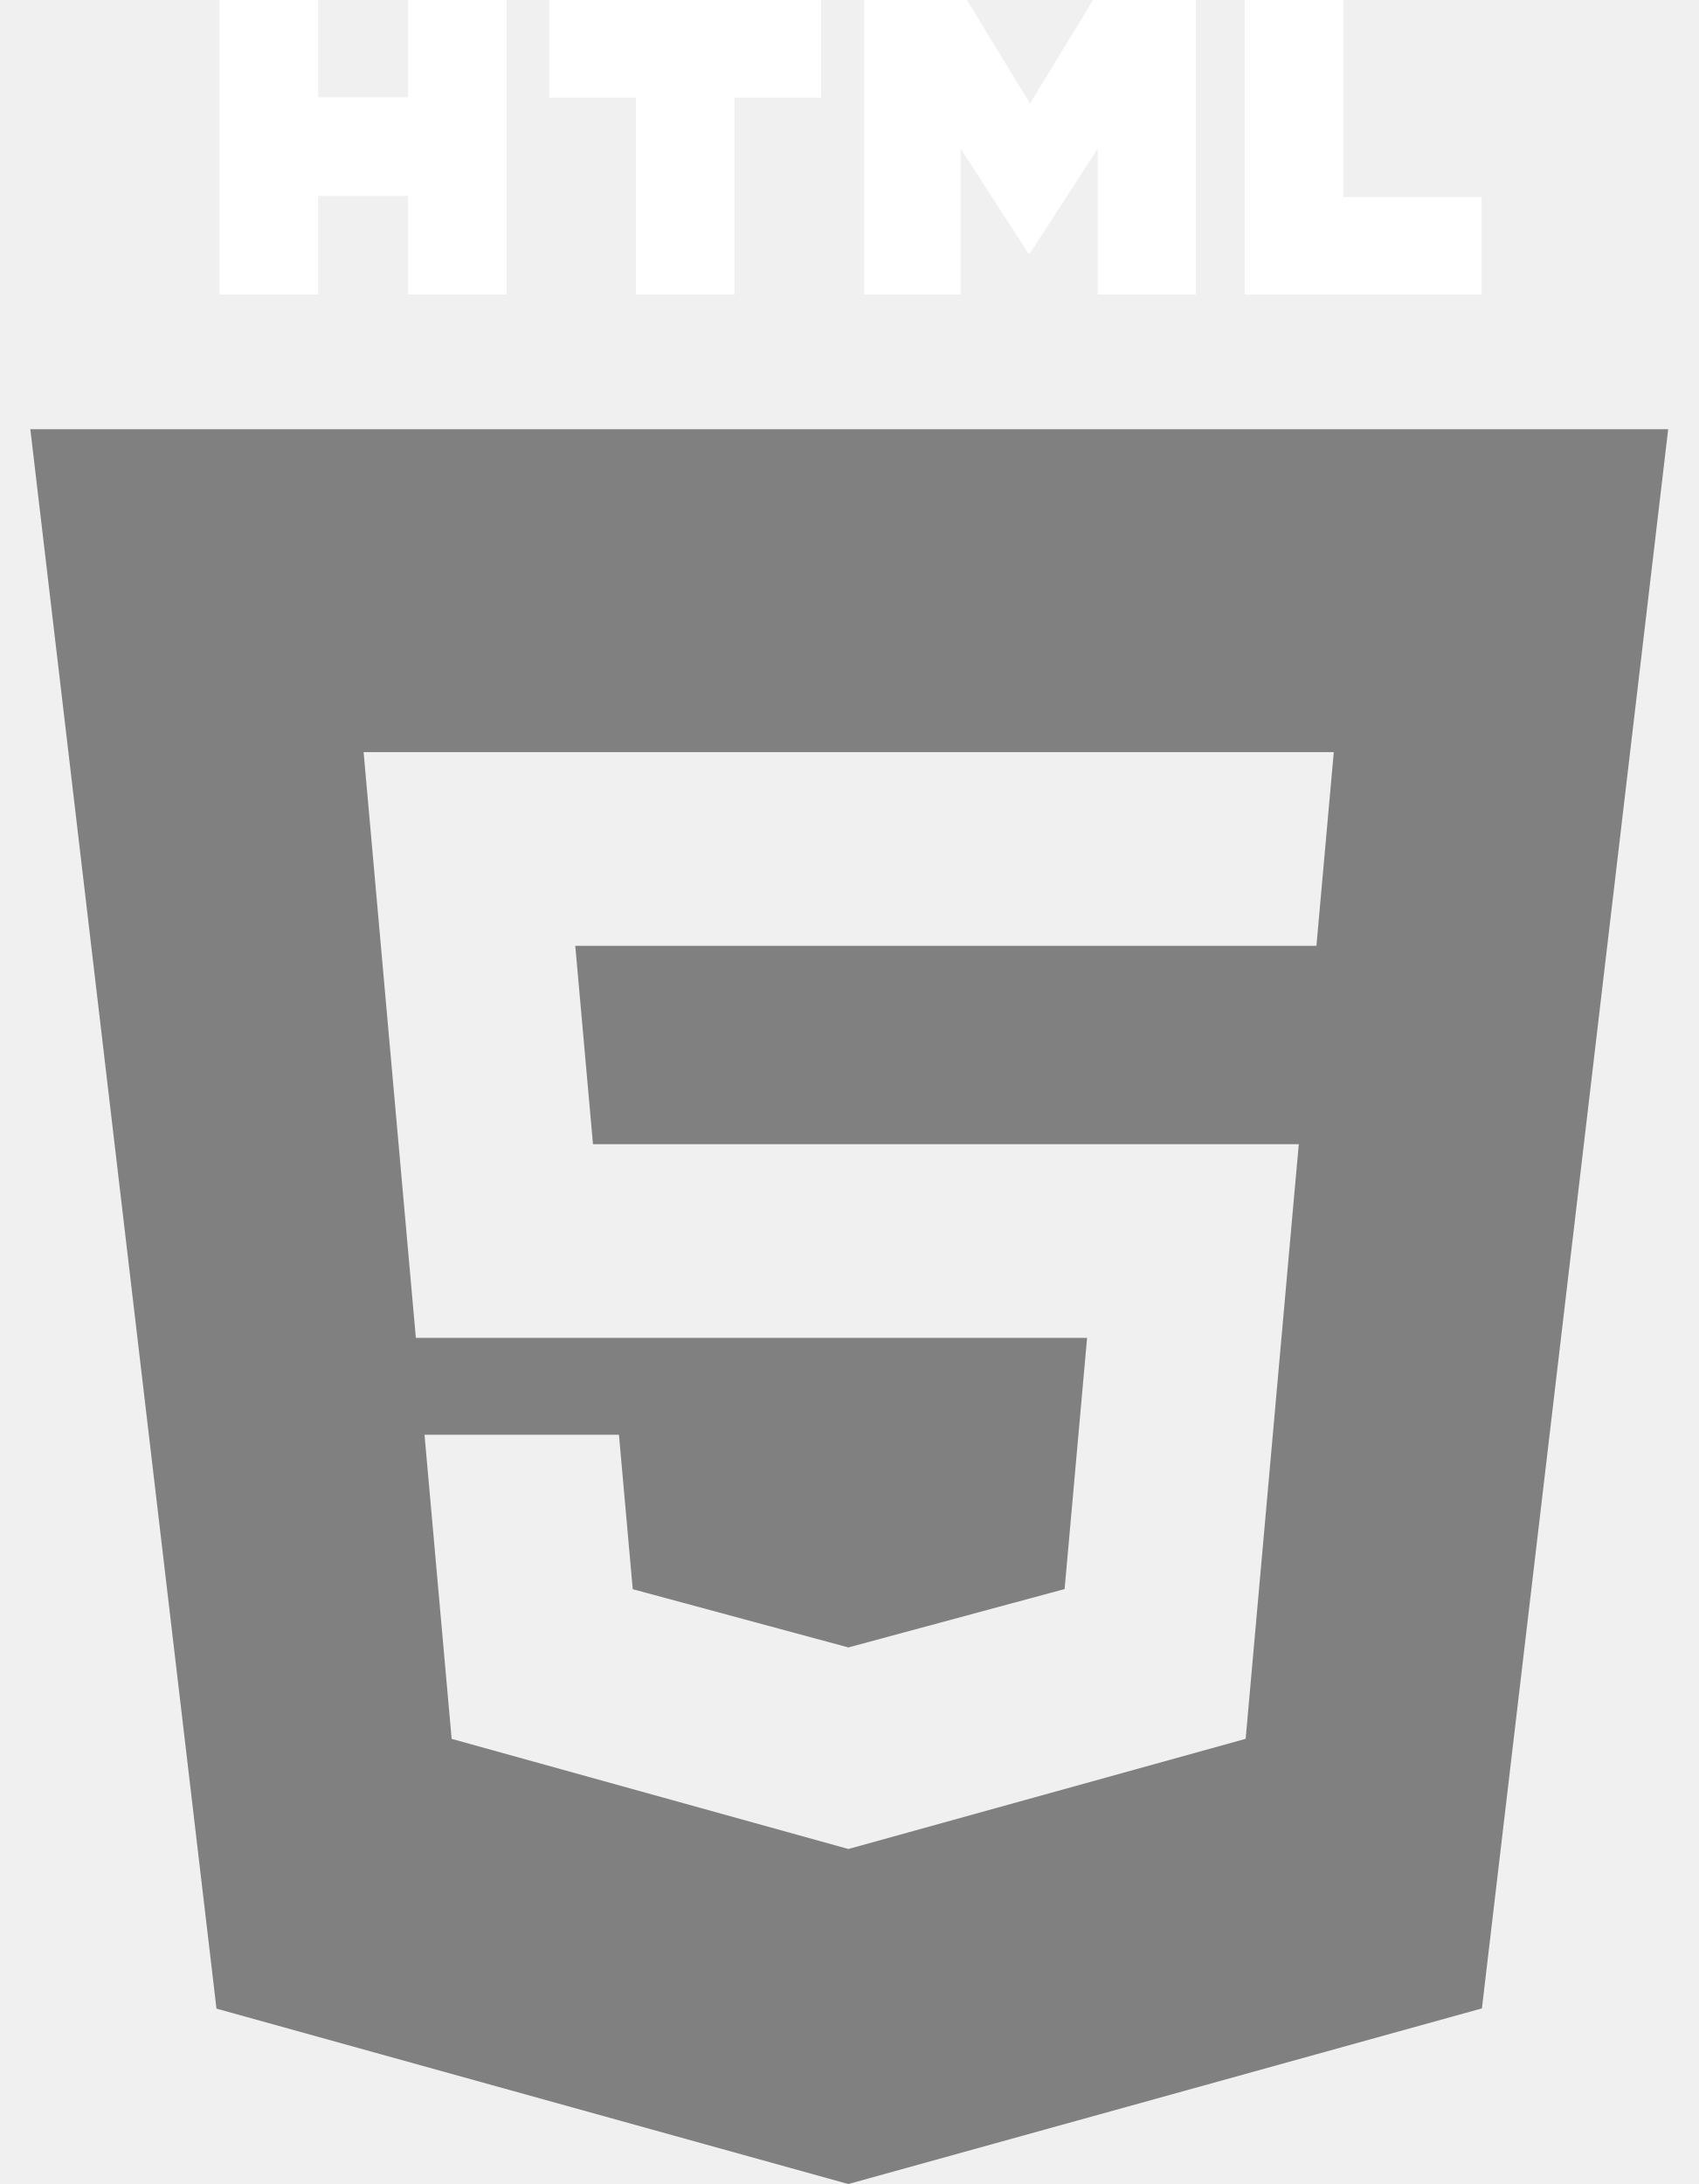
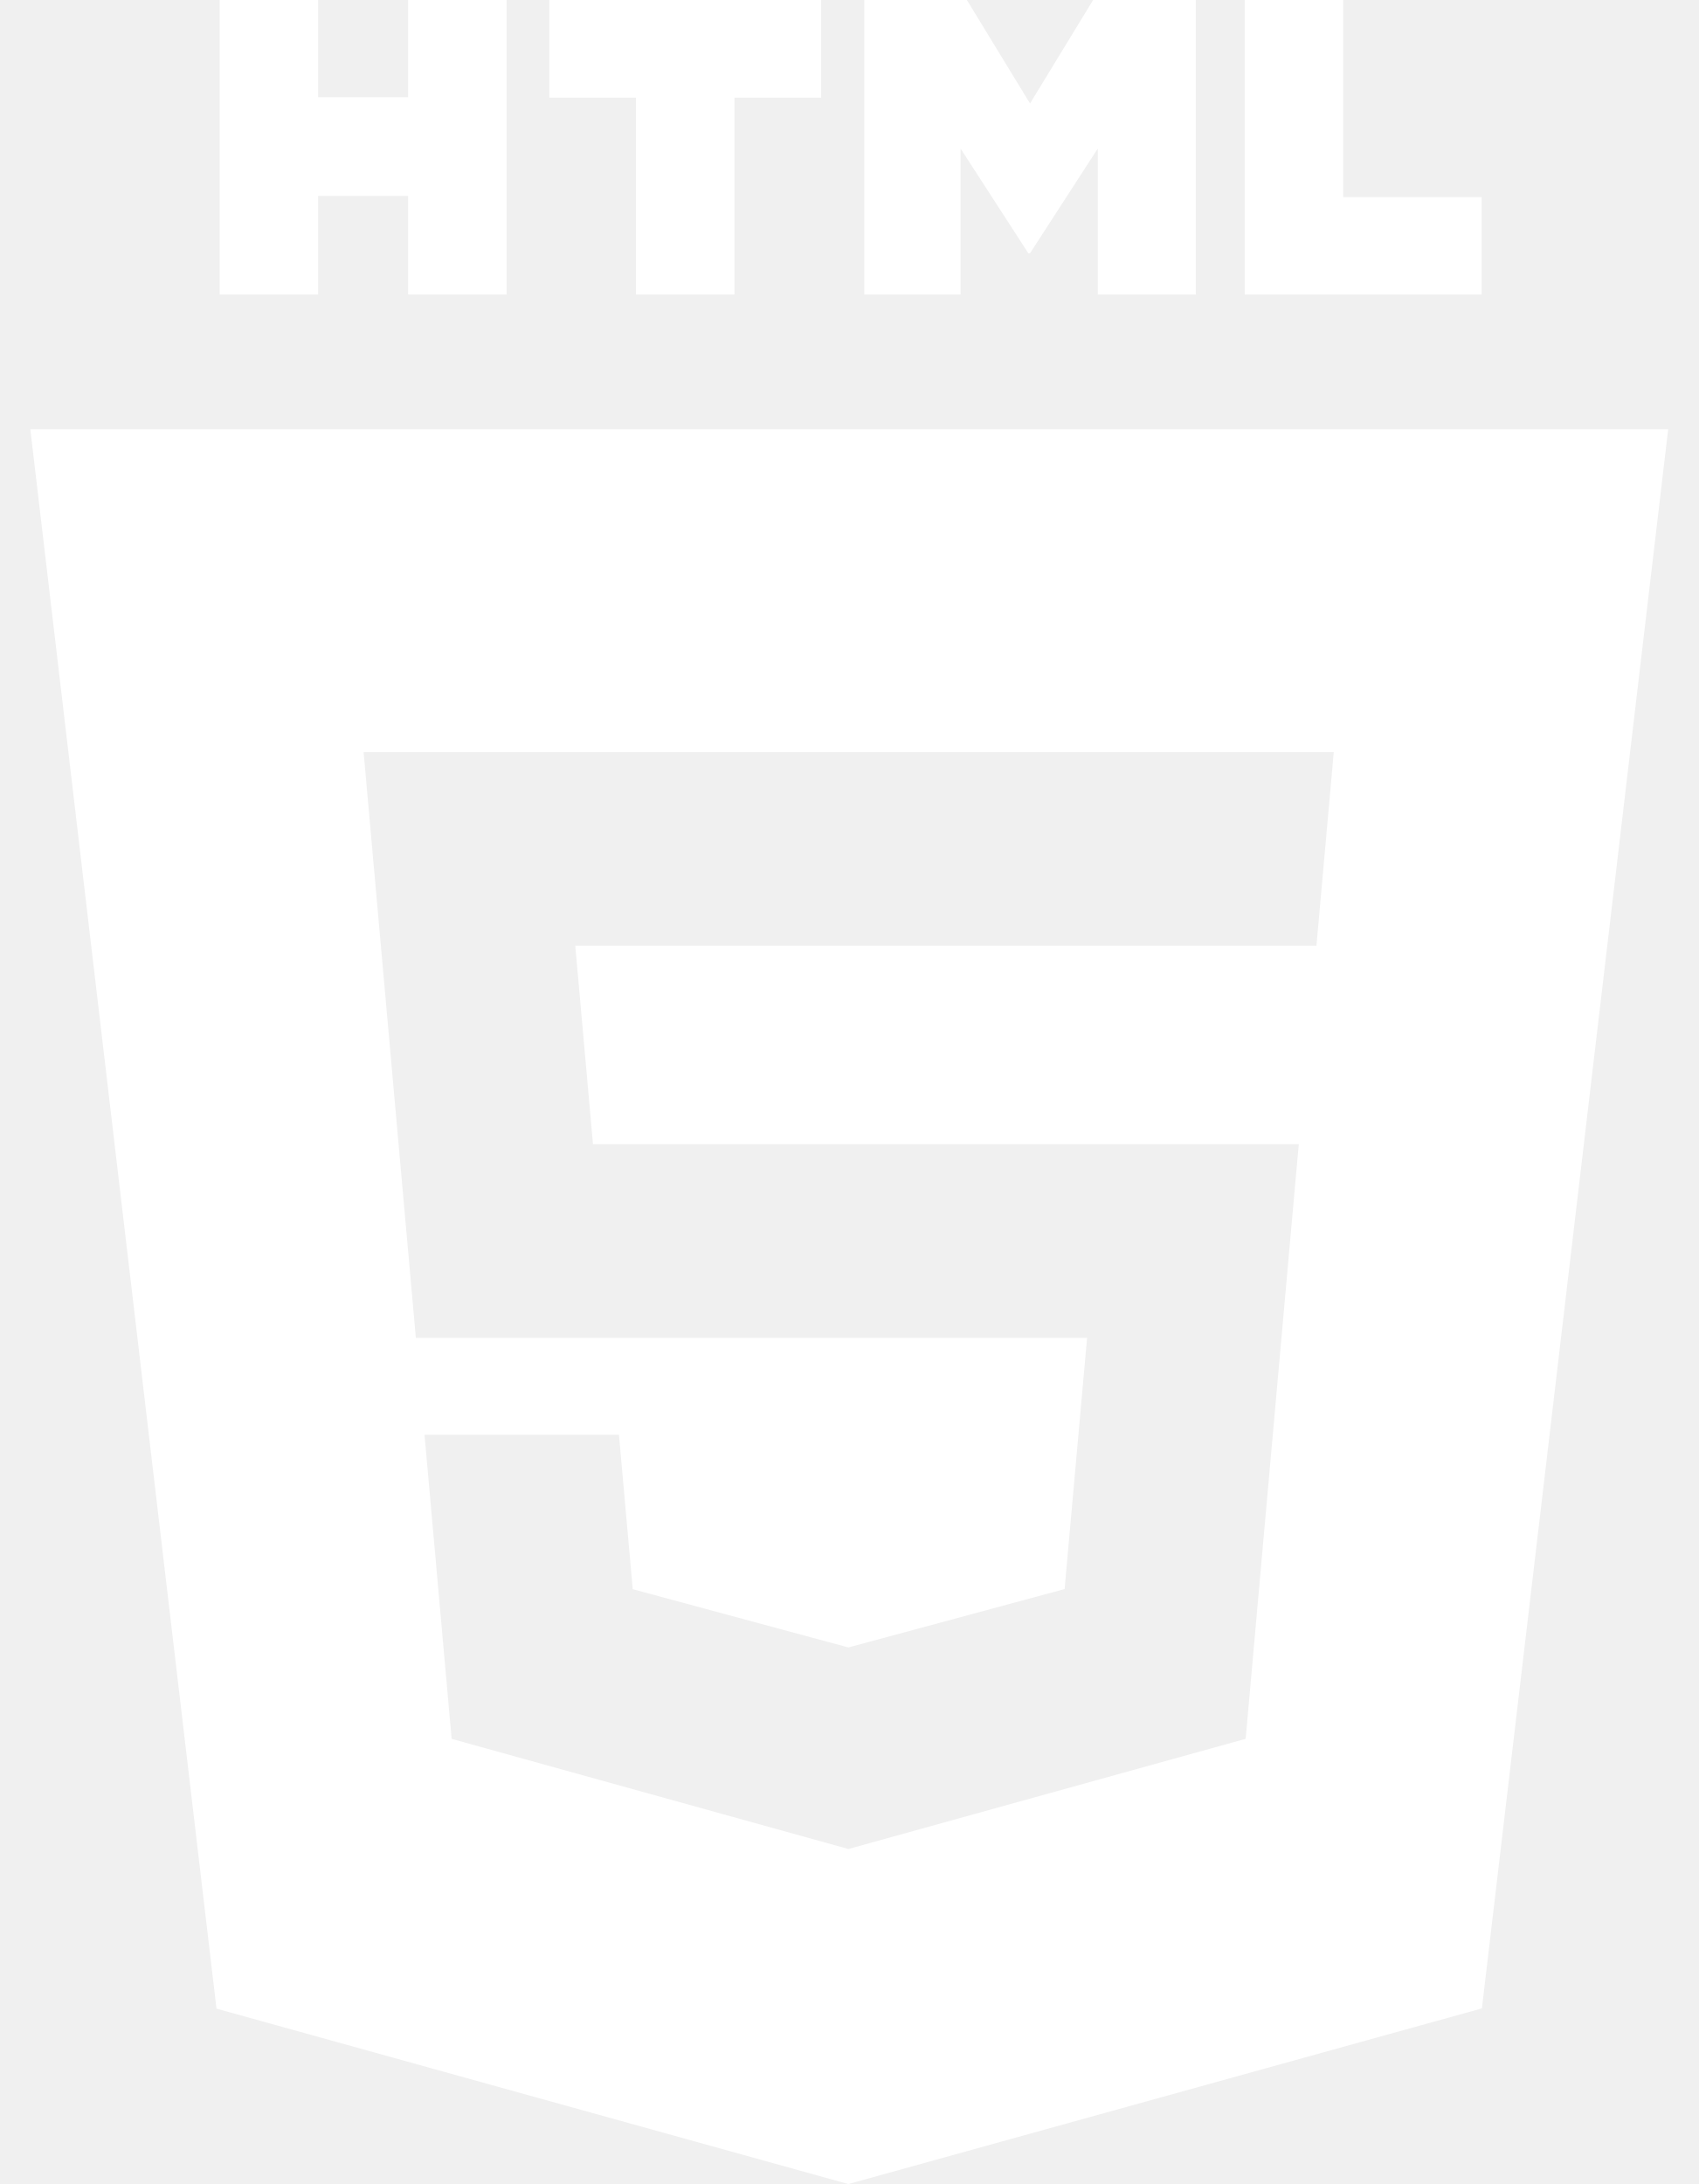
<svg xmlns="http://www.w3.org/2000/svg" width="42" height="54" viewBox="0 0 42 54" fill="none">
  <path d="M5.432 0H7.866V2.405H10.092V0H12.526V7.282H10.092V4.844H7.866V7.282H5.432L5.432 0Z" fill="white" />
  <path d="M15.727 2.415H13.584V0H20.305V2.415H18.161V7.282H15.727L15.727 2.415Z" fill="white" />
  <path d="M21.371 0H23.909L25.47 2.559L27.03 0H29.569V7.282H27.145V3.673L25.47 6.262H25.428L23.753 3.673V7.282H21.371V0Z" fill="white" />
  <path d="M30.779 0H33.214V4.875H36.637V7.282H30.779V0Z" fill="white" />
-   <path fill-rule="evenodd" clip-rule="evenodd" d="M5.353 49.664L0.75 10.613H41.25L36.644 49.658L20.977 54.001L5.353 49.664ZM14.663 28.29L14.225 23.385H32.552L32.981 18.596H8.991L10.283 33.079H26.881L26.325 39.29L20.984 40.732L20.98 40.734L15.646 39.293L15.305 35.474H10.497L11.168 42.994L20.979 45.717L30.802 42.993L32 29.576L32.116 28.29H14.663Z" fill="gray" />
+   <path fill-rule="evenodd" clip-rule="evenodd" d="M5.353 49.664L0.75 10.613H41.25L36.644 49.658L20.977 54.001L5.353 49.664ZM14.663 28.29L14.225 23.385H32.552L32.981 18.596H8.991L10.283 33.079H26.881L26.325 39.29L20.984 40.732L20.98 40.734L15.646 39.293L15.305 35.474H10.497L11.168 42.994L20.979 45.717L30.802 42.993L32 29.576L32.116 28.29H14.663Z" fill="white" />
</svg>
